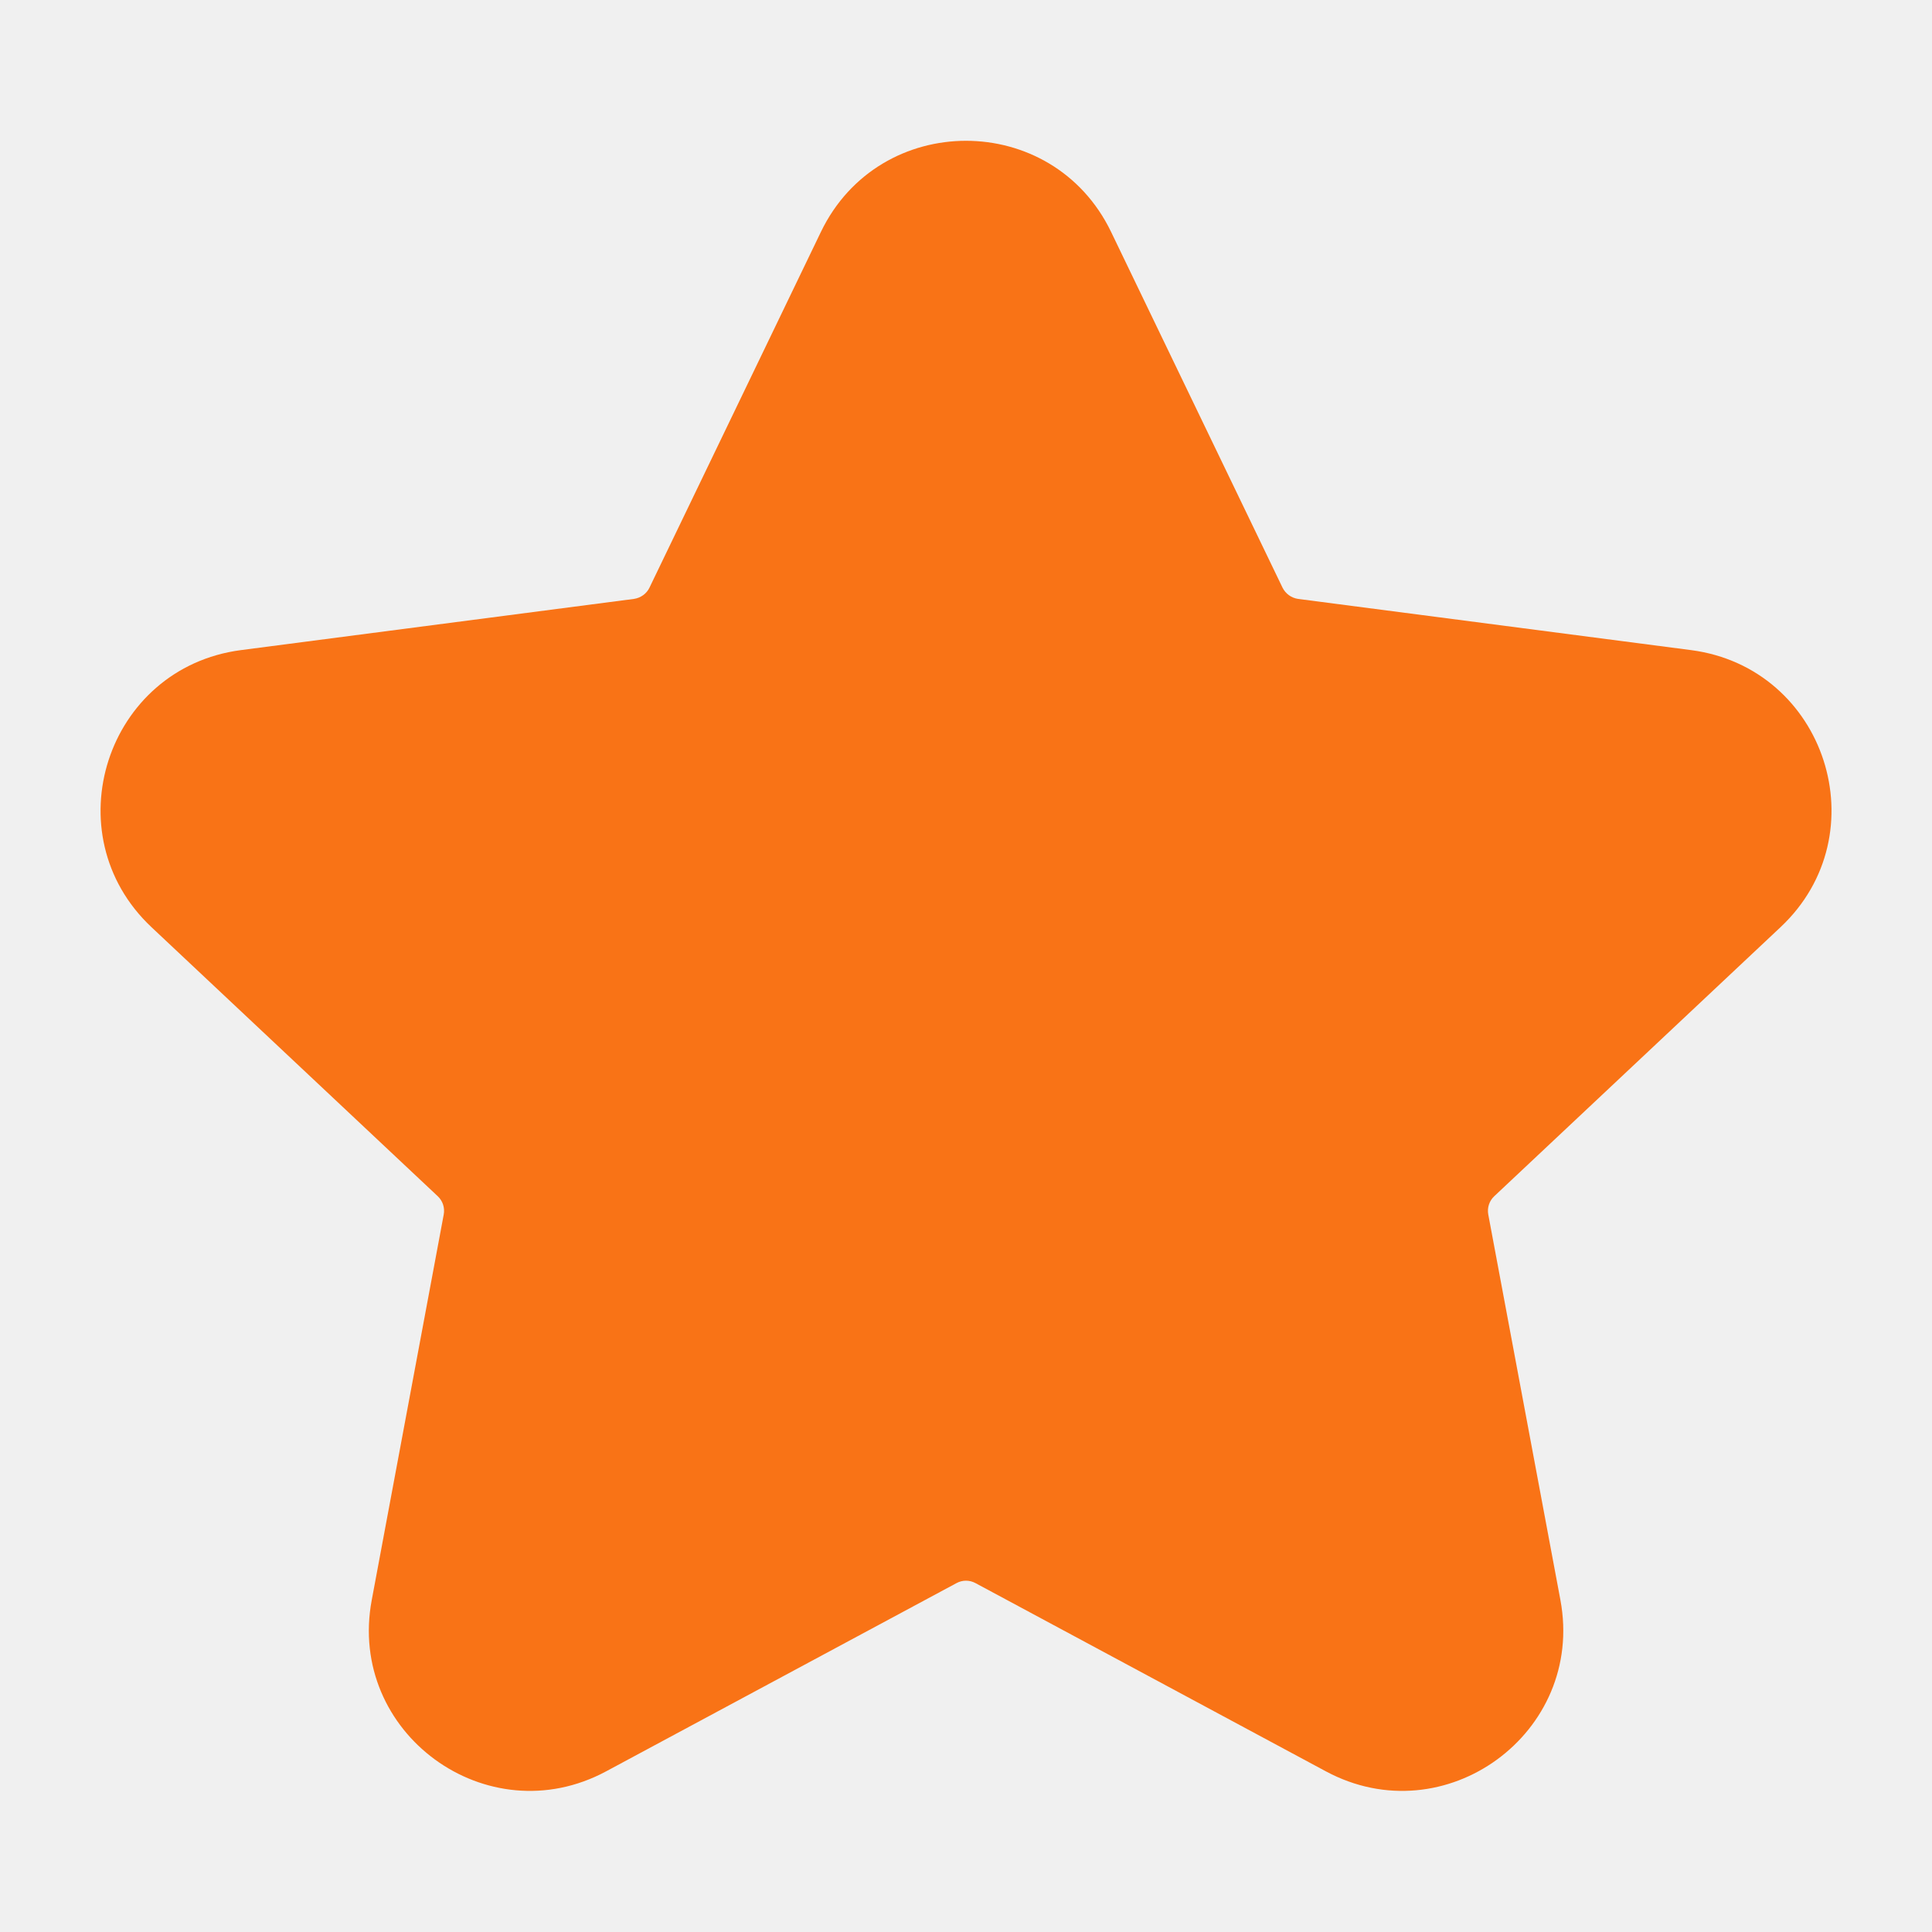
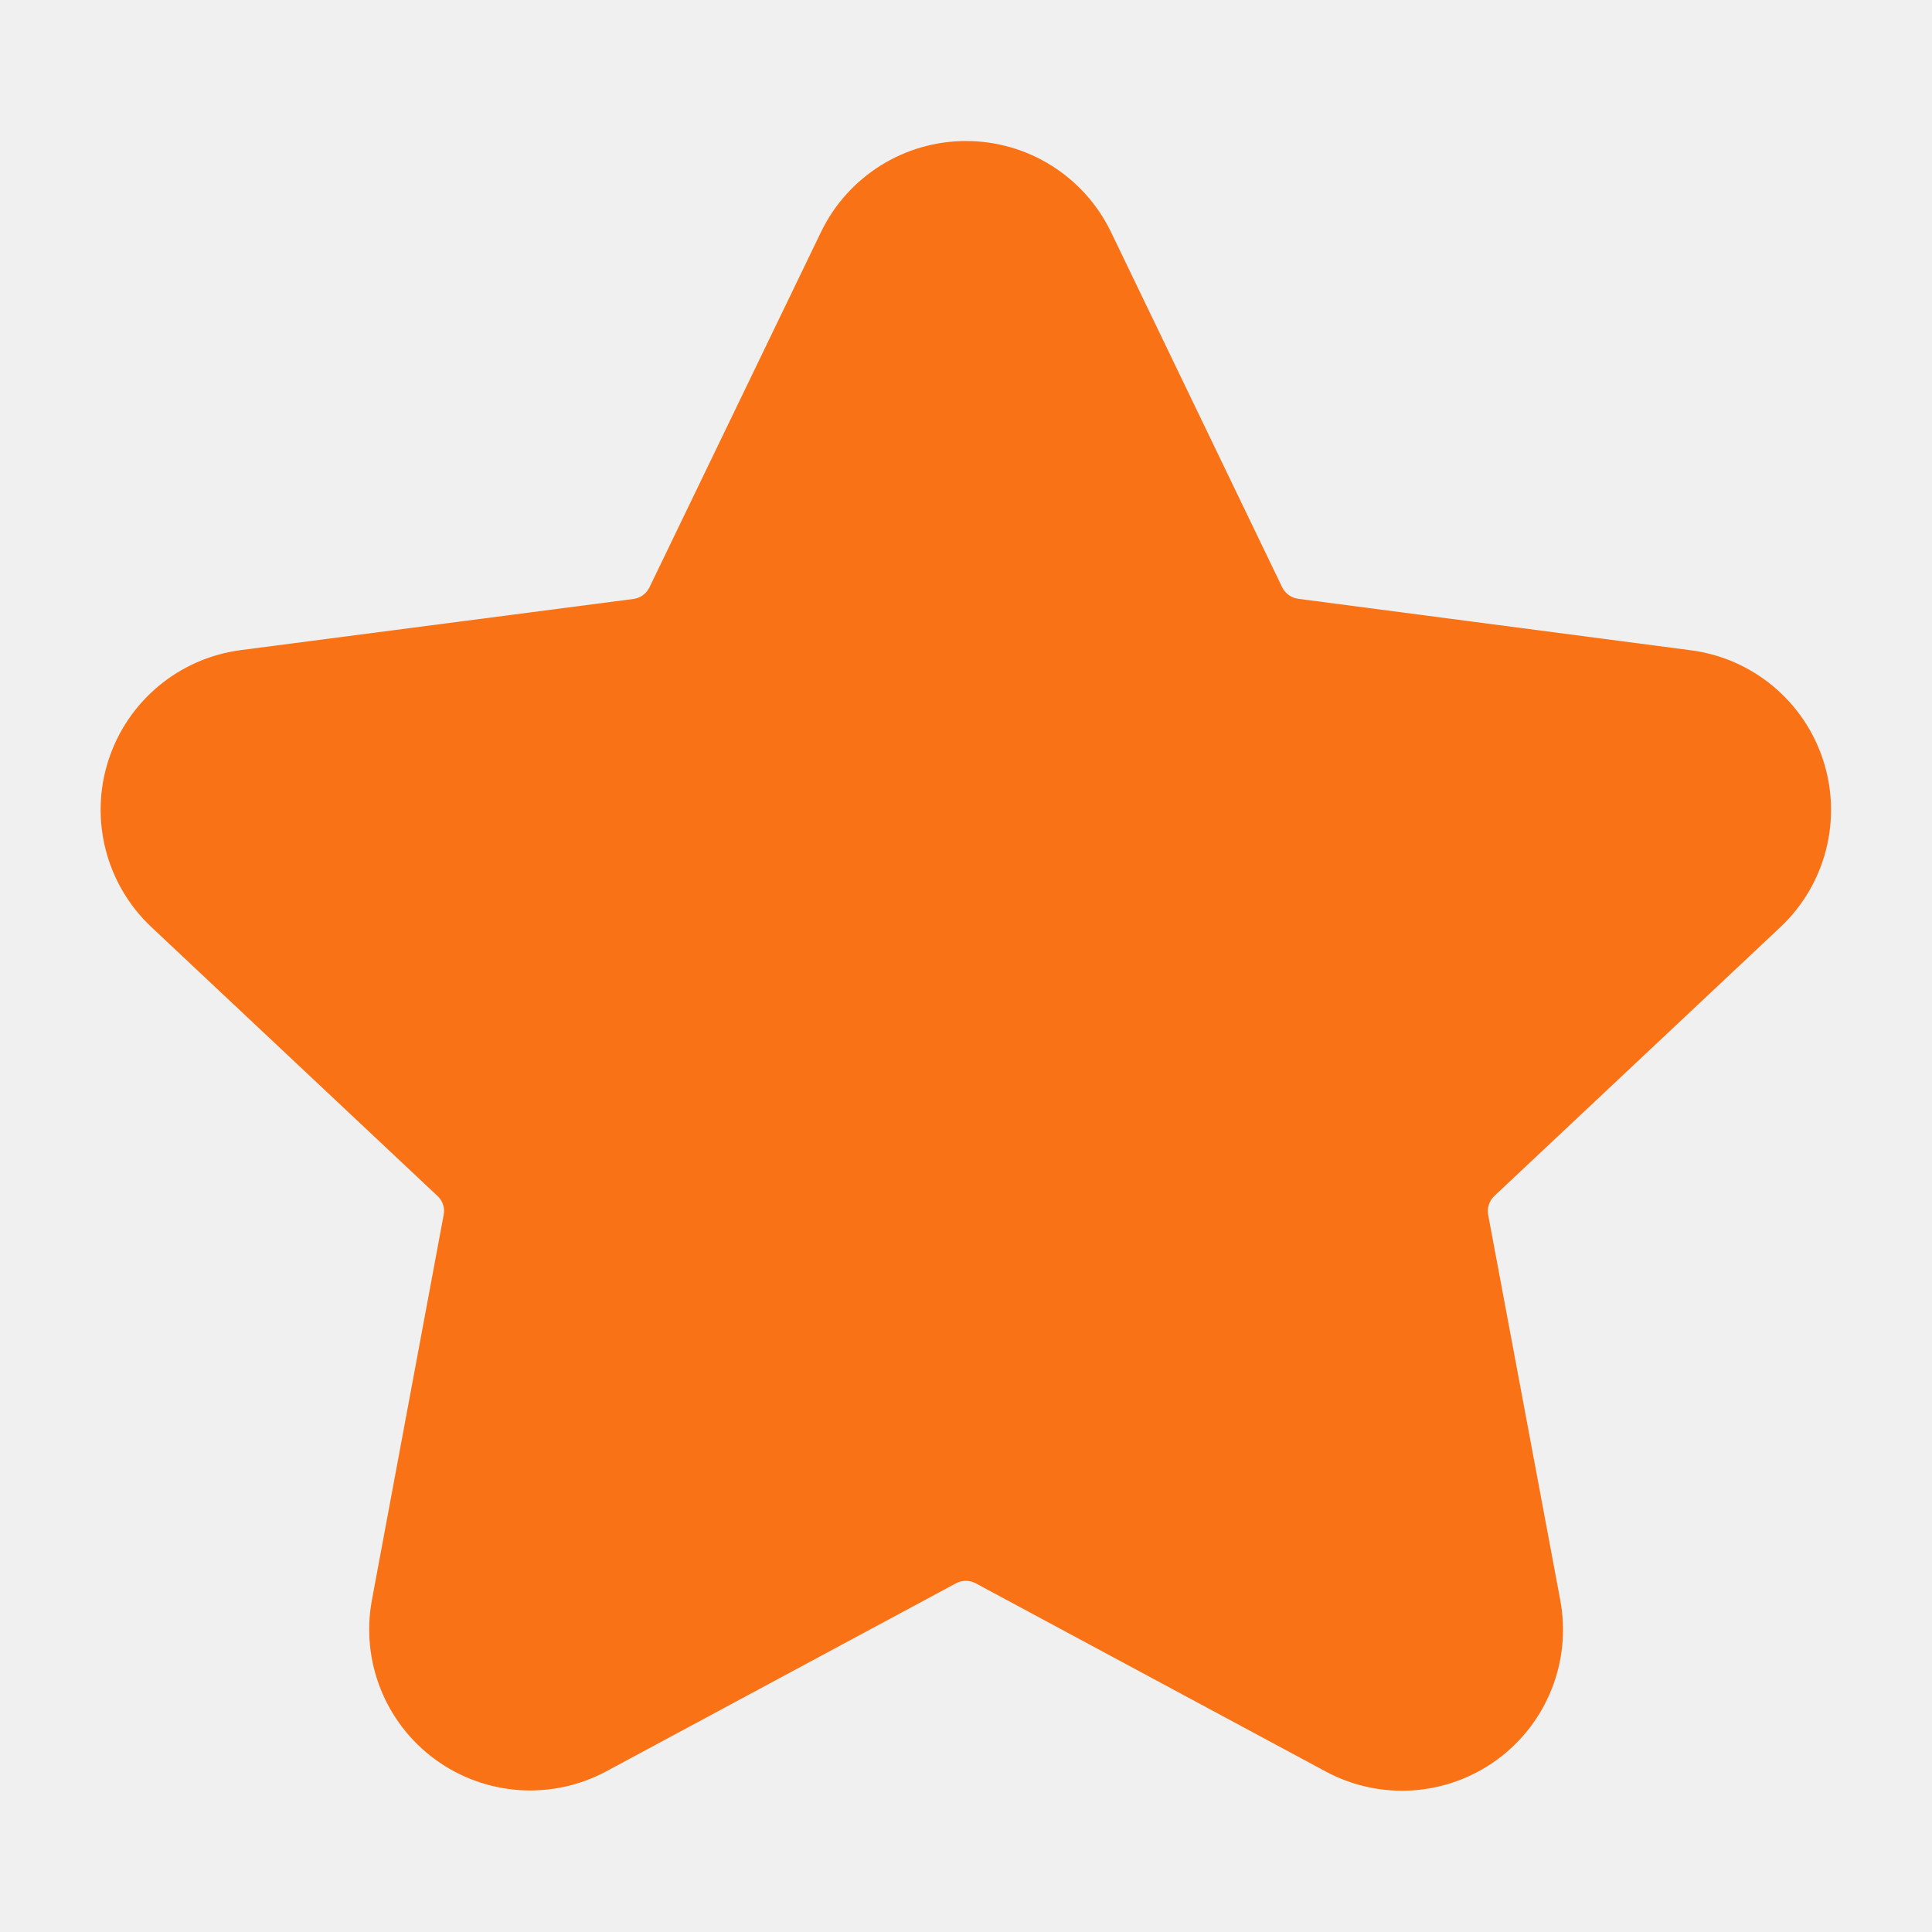
- <svg xmlns="http://www.w3.org/2000/svg" width="12" height="12" viewBox="0 0 12 12" fill="none">
-   <g clip-path="url(#clip0_98_1408)">
-     <path d="M6.901 1.44C6.537 0.686 5.463 0.686 5.099 1.44L4.034 3.65C4.016 3.688 3.979 3.714 3.937 3.72L1.496 4.038C0.659 4.148 0.326 5.181 0.941 5.759L2.719 7.43C2.75 7.459 2.764 7.502 2.756 7.544L2.309 9.938C2.154 10.763 3.025 11.4 3.765 11.002L5.941 9.833C5.978 9.813 6.022 9.813 6.059 9.833L8.235 11.002C8.975 11.4 9.846 10.763 9.692 9.938L9.244 7.544C9.236 7.502 9.25 7.459 9.281 7.43L11.059 5.759C11.675 5.181 11.341 4.148 10.504 4.038L8.063 3.72C8.021 3.714 7.985 3.688 7.966 3.65L6.901 1.44Z" fill="#F97316" />
+ <svg xmlns="http://www.w3.org/2000/svg" width="12" height="12" fill="none" viewBox="0 0 12 12">
+   <g clip-path="url(#a)">
+     <path fill="#f97316" d="M6.9 1.44a1 1 0 0 0-1.8 0L4.033 3.65a.13.13 0 0 1-.097.07l-2.441.318a1 1 0 0 0-.555 1.72L2.719 7.43c.031.03.045.072.037.114L2.31 9.938a1 1 0 0 0 1.456 1.064L5.94 9.833a.13.13 0 0 1 .118 0l2.176 1.17a1 1 0 0 0 1.457-1.065l-.448-2.394a.13.13 0 0 1 .037-.114l1.778-1.671a1 1 0 0 0-.555-1.72l-2.441-.32a.13.13 0 0 1-.097-.069z" />
  </g>
  <defs>
-     <clipPath id="clip0_98_1408">
-       <rect width="12" height="12" fill="white" />
+     <clipPath id="a">
+       <path fill="#fff" d="M0 0h12v12H0z" />
    </clipPath>
  </defs>
</svg>
